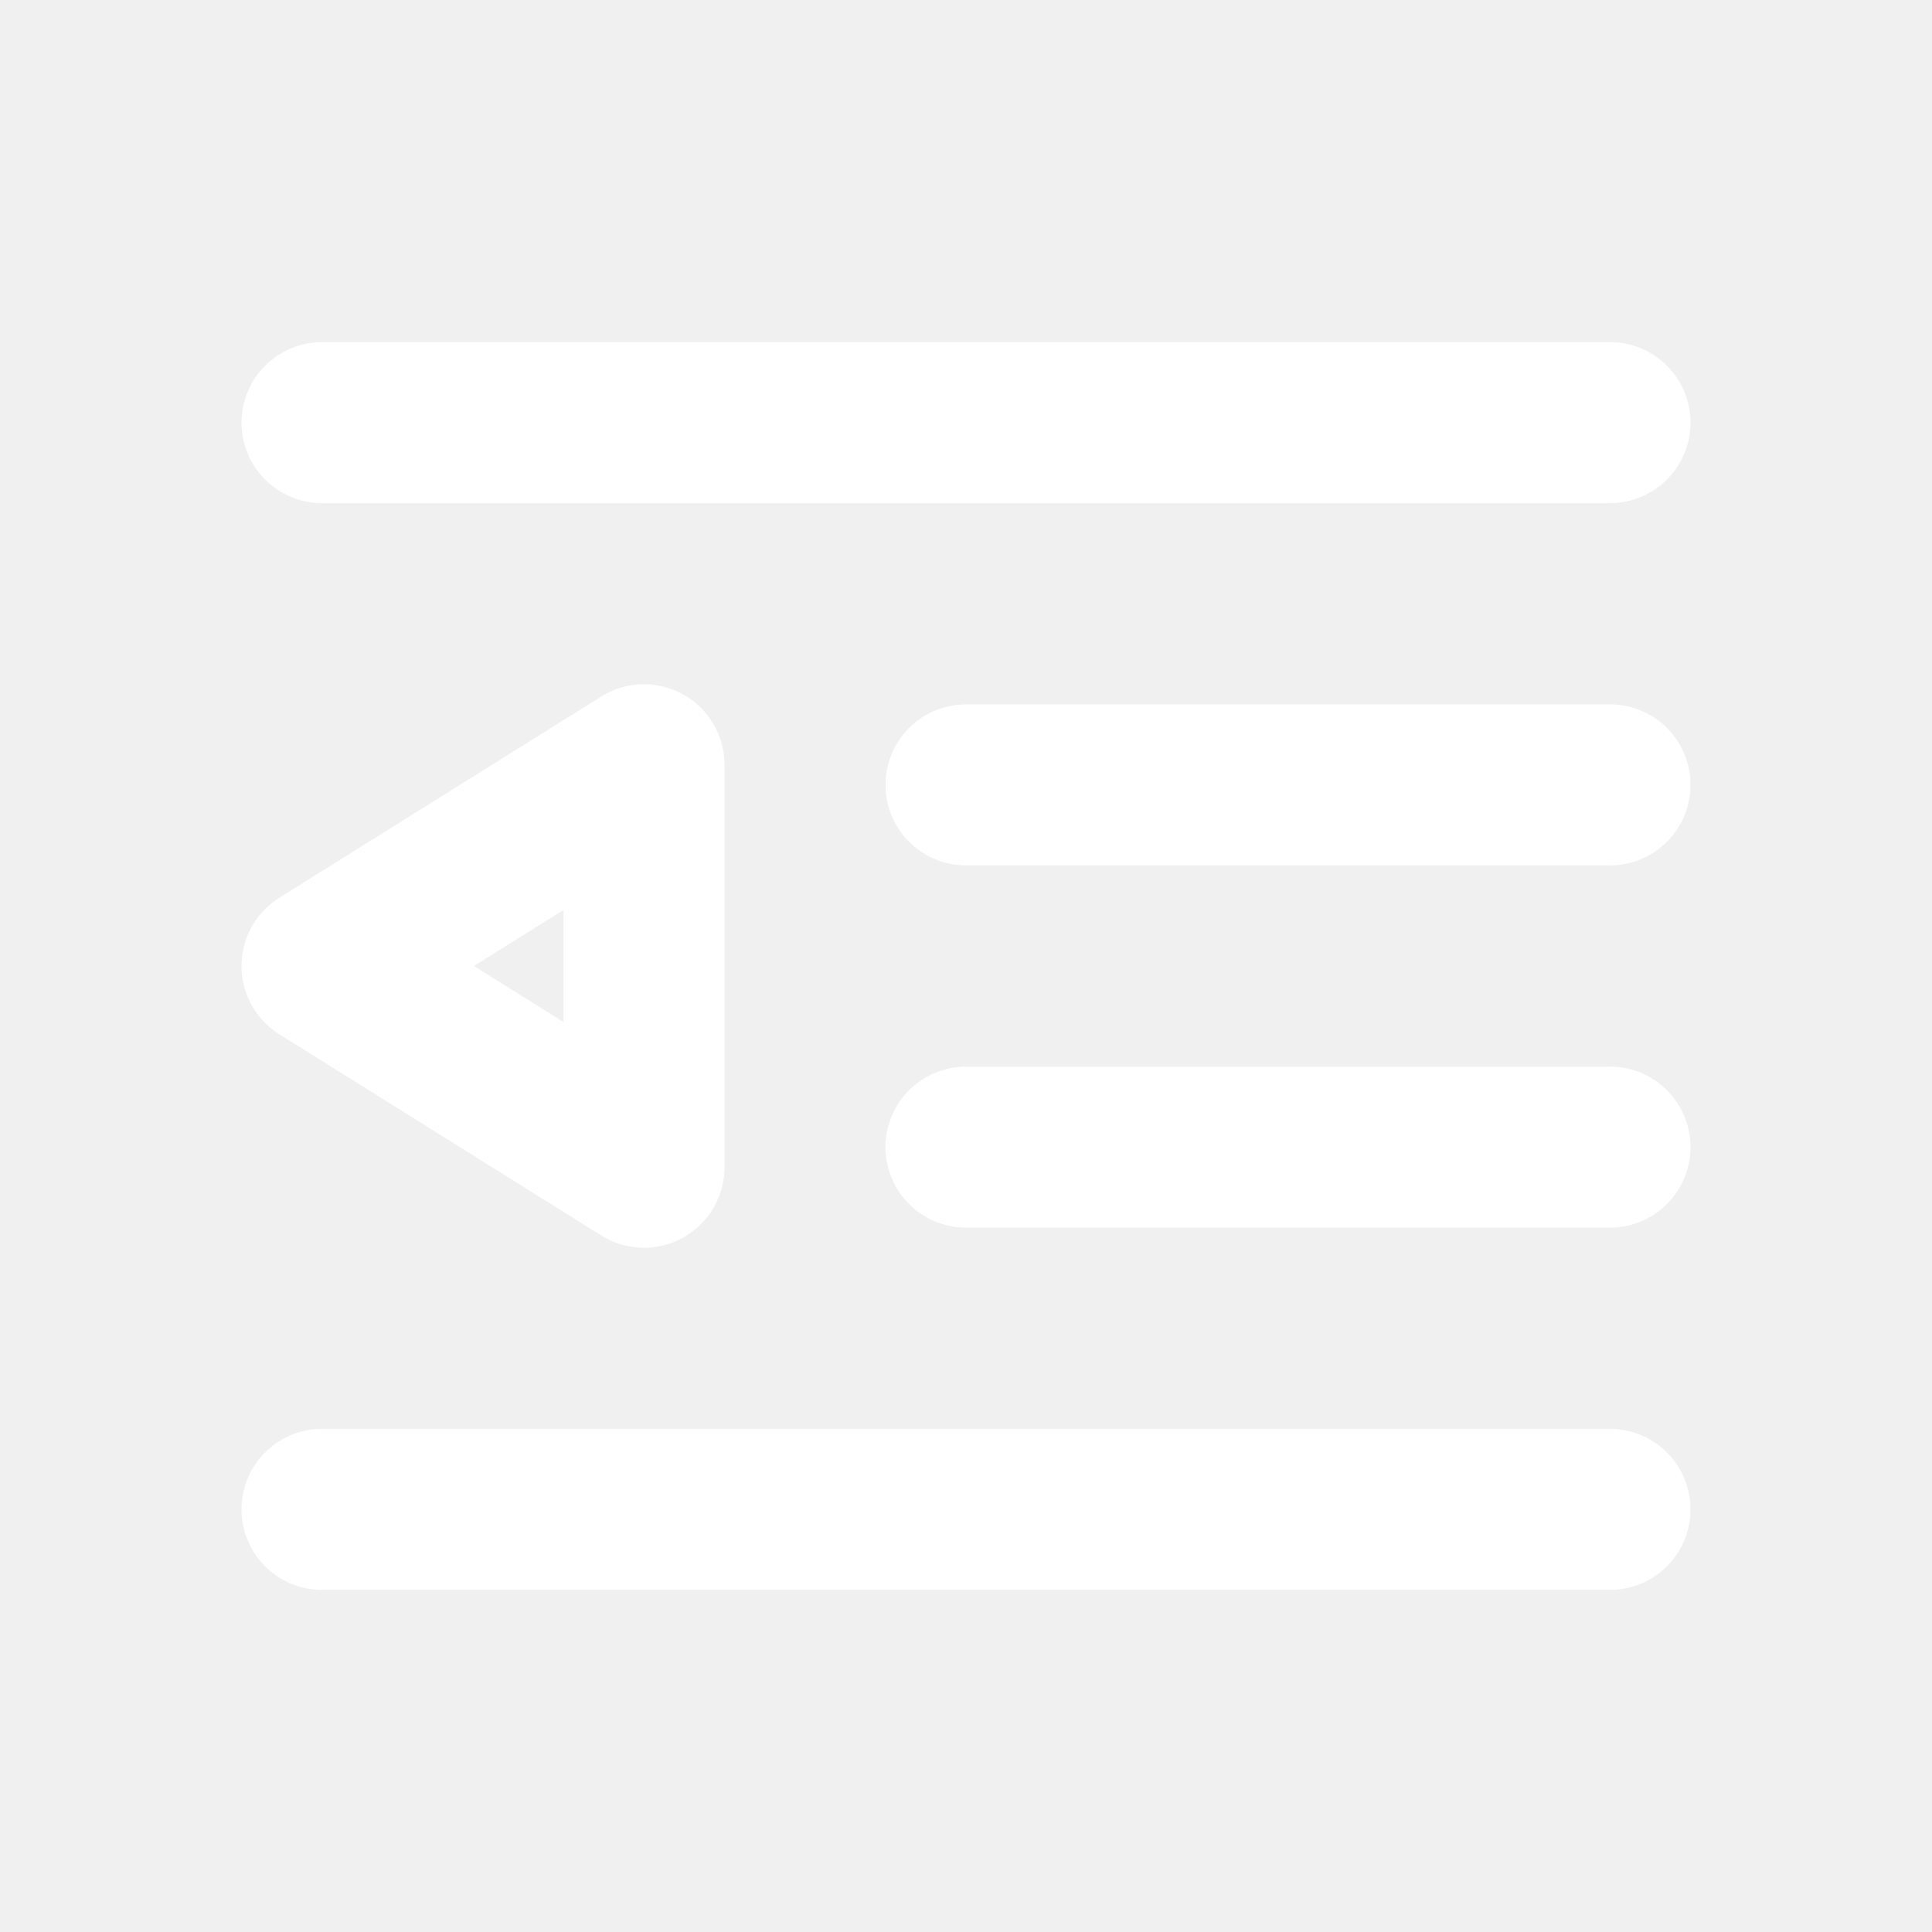
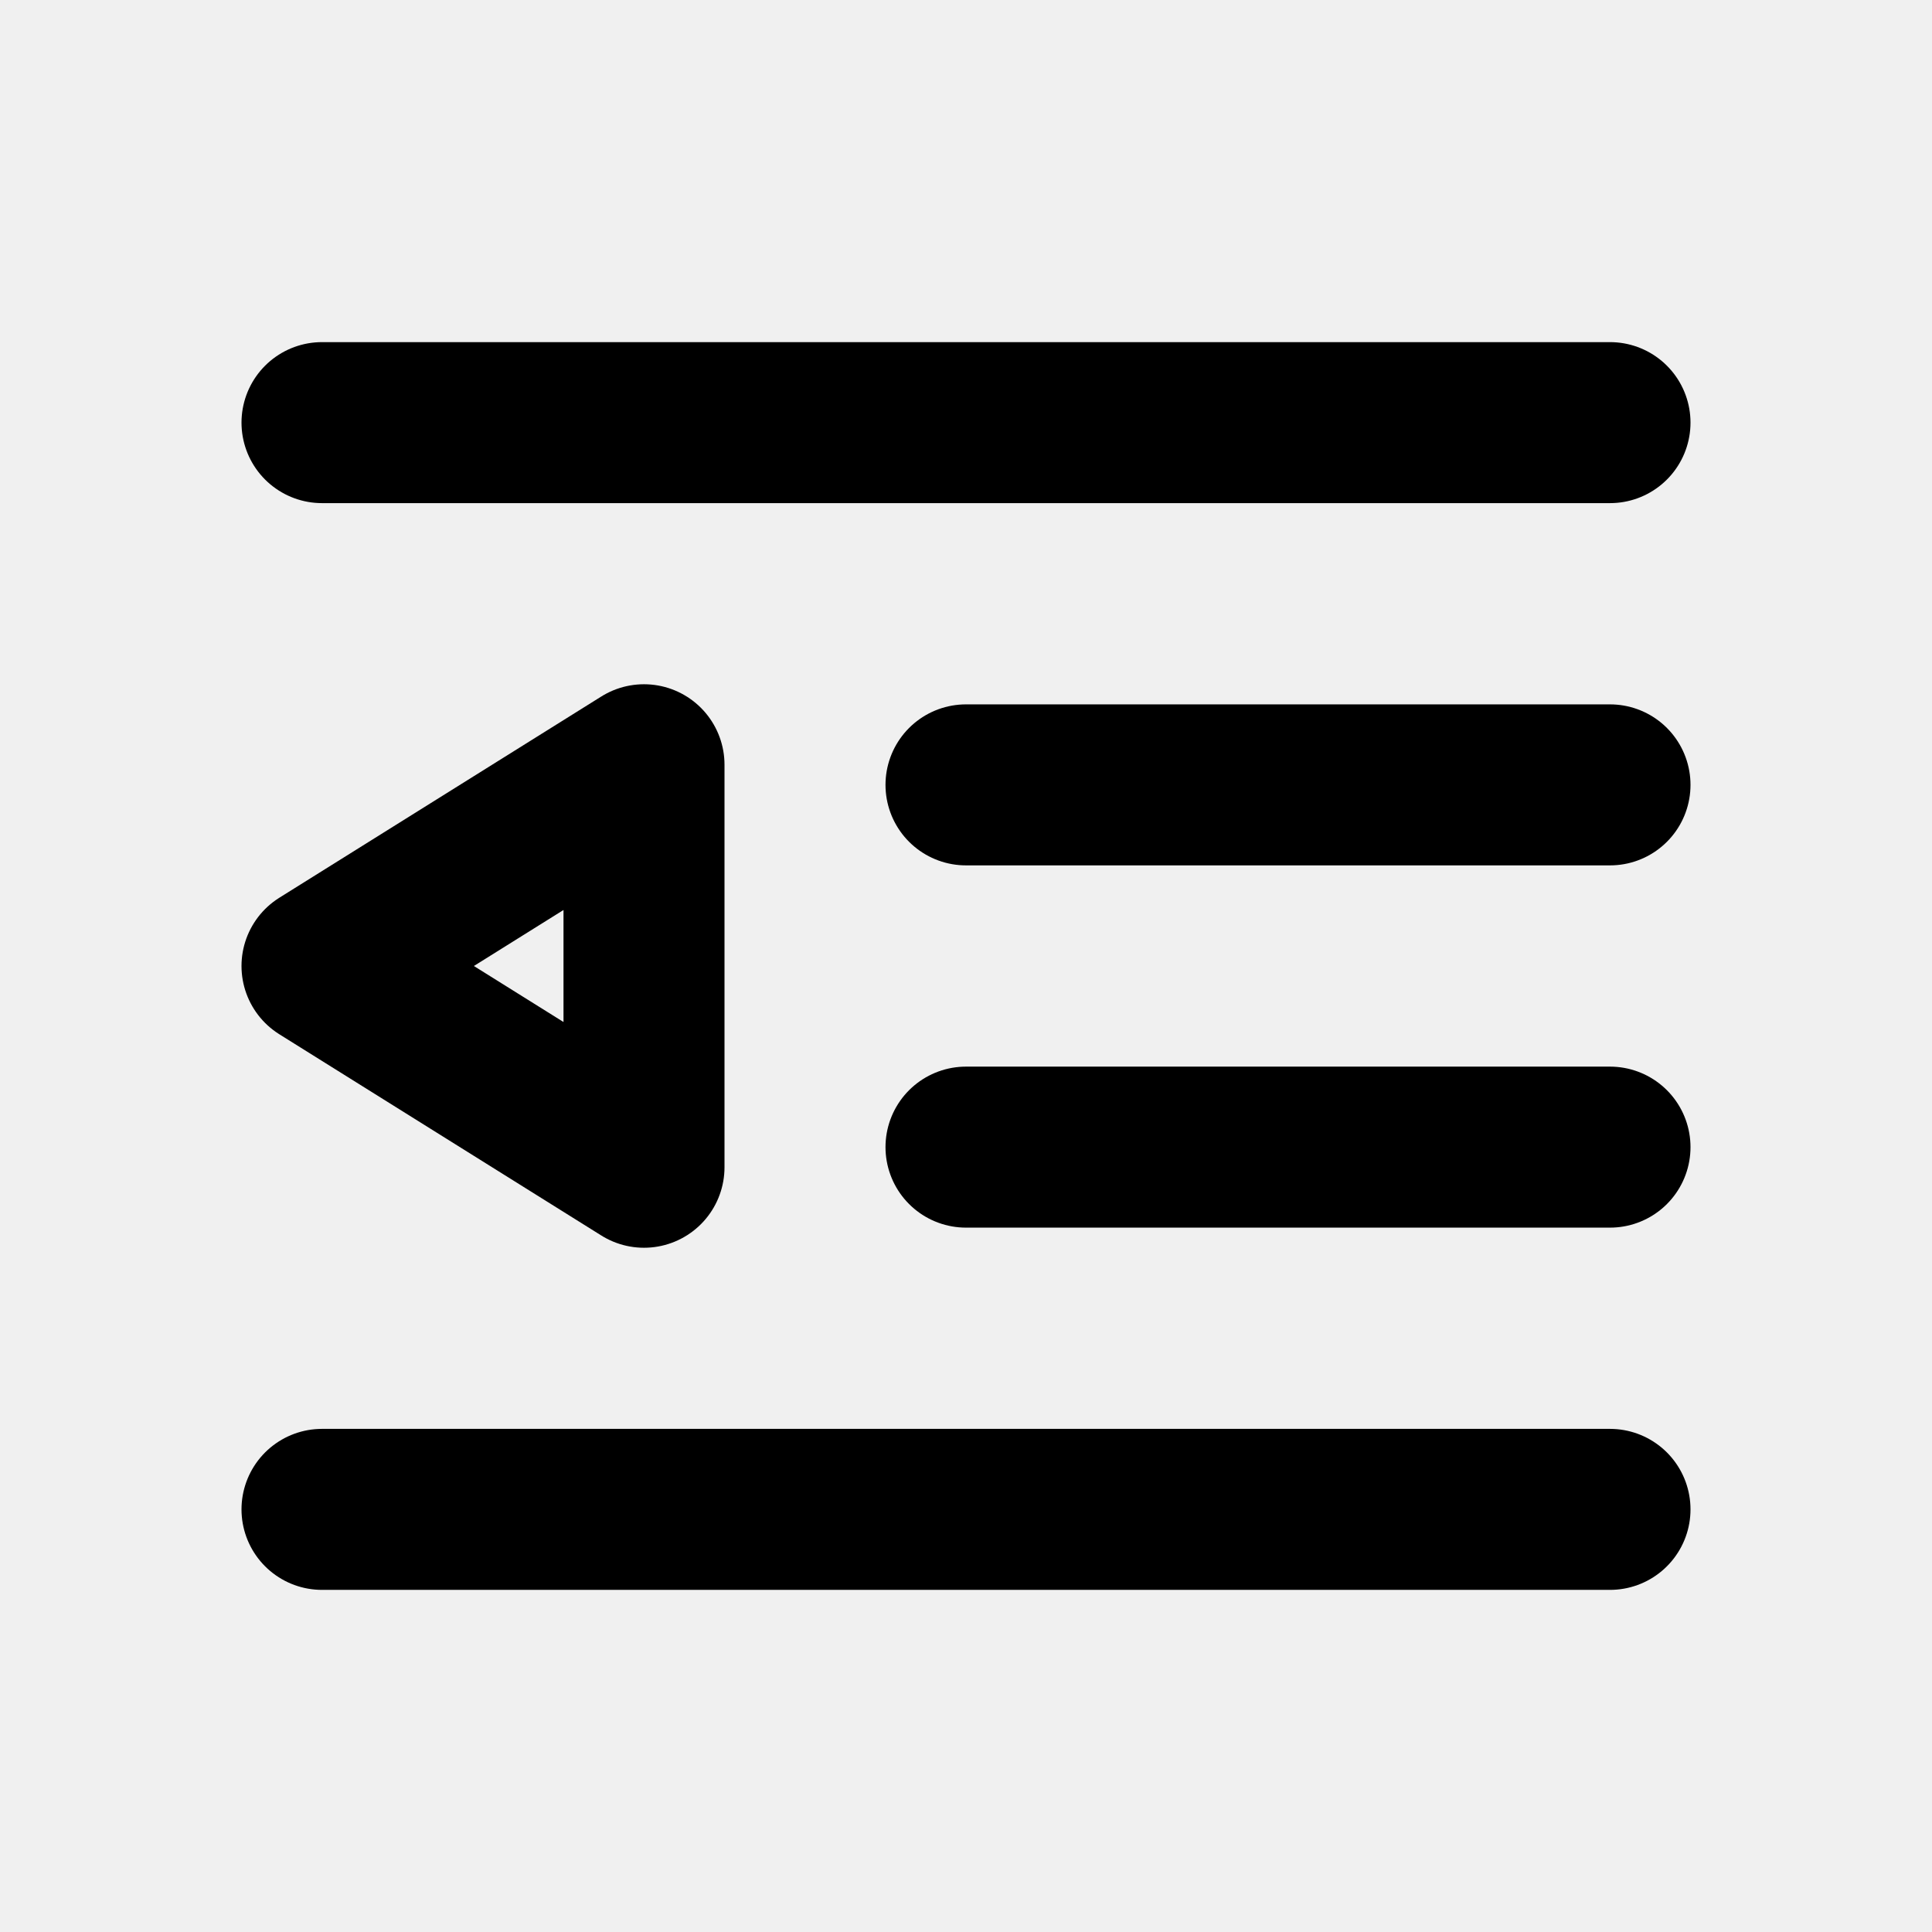
<svg xmlns="http://www.w3.org/2000/svg" fill="none" viewBox="0 0 48 48">
-   <path stroke-linejoin="round" stroke-linecap="round" stroke-width="4" stroke="#fff" d="M8 10.5h32M24 19.5h16M24 28.5h16M8 37.5h32" />
-   <path stroke-linejoin="round" stroke-width="4" stroke="#fff" d="m16 19-8 5 8 5V19Z" />
+   <path stroke-linejoin="round" stroke-linecap="round" stroke-width="4" stroke="currentColor" d="M8 10.5h32M24 19.5h16M24 28.5h16M8 37.5h32" />
+   <path stroke-linejoin="round" stroke-width="4" stroke="currentColor" d="m16 19-8 5 8 5V19Z" />
</svg>
